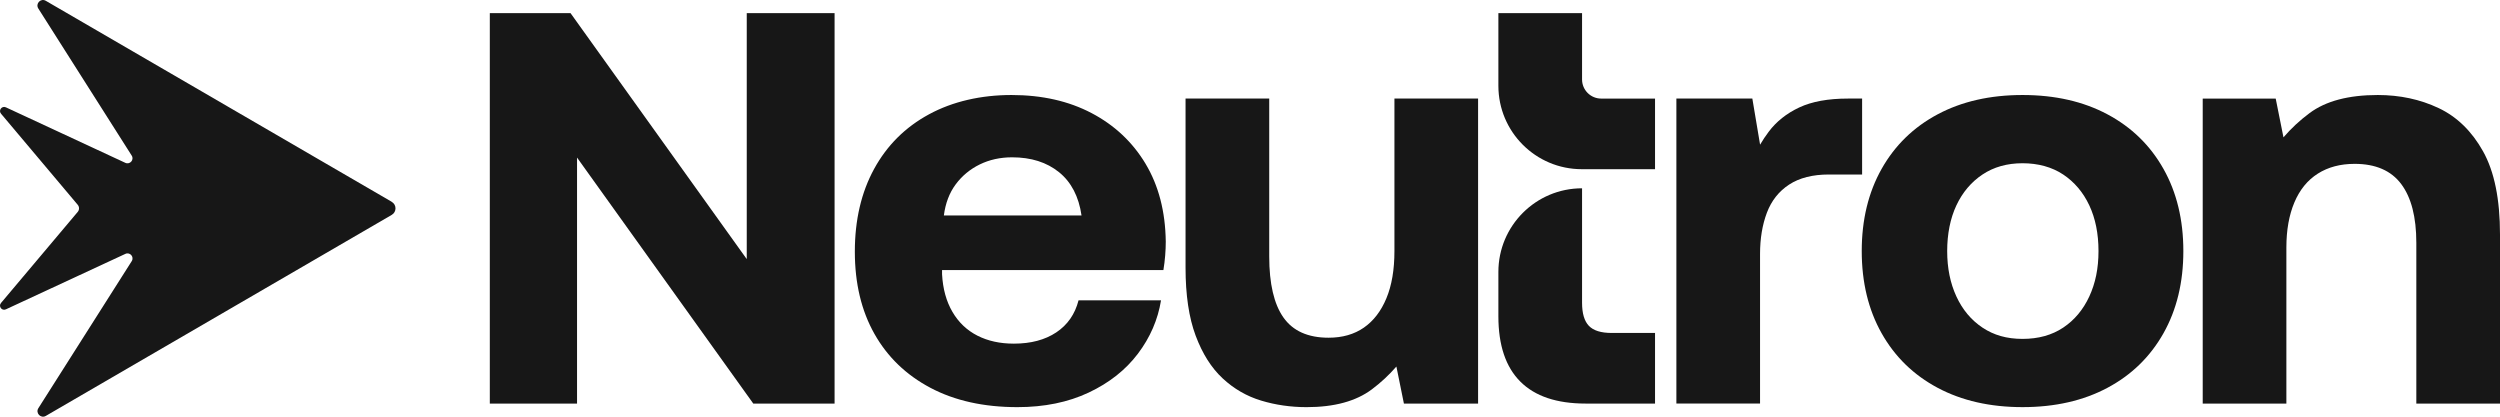
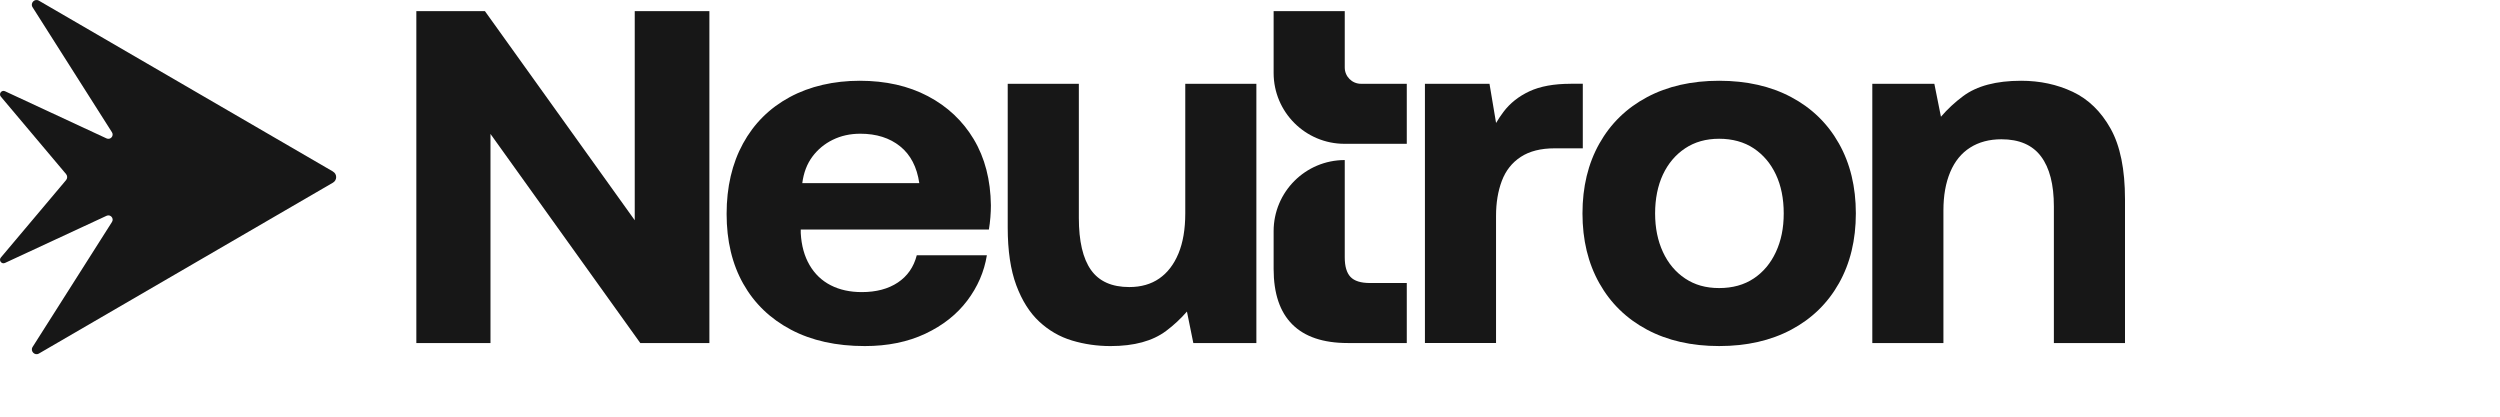
<svg xmlns="http://www.w3.org/2000/svg" id="Layer_1" data-name="Layer 1" viewBox="0 0 2257.85 376.34">
  <defs>
    <style>
      .cls-1 {
        fill: #171717;
      }
    </style>
  </defs>
-   <path class="cls-1" d="M674.42,11.85v222.16L515.26,11.85h-72.89v352.63h78.78v-222.16l159.17,222.16h73.42V11.85h-79.32Z" />
-   <path class="cls-1" d="M1034.65,147.98c-11.79-19.65-28.05-34.92-48.77-45.82-20.72-10.9-44.84-16.35-72.35-16.35s-53.06,5.81-74.49,17.42c-21.44,11.61-37.96,28.05-49.58,49.3-11.61,21.26-17.42,46.18-17.42,74.76s5.9,53.32,17.69,74.22c11.79,20.9,28.67,37.16,50.64,48.77,21.97,11.61,48.14,17.42,78.51,17.42,24.29,0,45.73-4.38,64.31-13.13,18.58-8.75,33.4-20.45,44.48-35.1,11.08-14.65,18.05-30.73,20.9-48.23h-74.49c-3.21,12.5-9.91,22.15-20.1,28.94-10.18,6.79-22.96,10.18-38.32,10.18-12.5,0-23.49-2.41-32.96-7.24-9.46-4.82-16.97-11.97-22.51-21.44-5.54-9.47-8.67-20.81-9.38-34.03v-3.75h199.9c.72-4.29,1.25-8.66,1.61-13.13s.53-8.66.53-12.59c-.36-27.15-6.43-50.55-18.22-70.2ZM852.44,194.6c1.43-11.08,5-20.45,10.72-28.14,5.72-7.68,12.95-13.67,21.7-17.95,8.75-4.29,18.49-6.43,29.21-6.43,17.15,0,31.26,4.47,42.34,13.4,11.08,8.93,17.86,21.97,20.36,39.12h-124.33Z" />
-   <path class="cls-1" d="M1259.37,89.02v137.73c0,16.79-2.41,30.99-7.24,42.61-4.82,11.61-11.61,20.45-20.36,26.53-8.75,6.07-19.38,9.11-31.89,9.11-18.58,0-32.15-6.07-40.73-18.22-8.57-12.15-12.86-30.55-12.86-55.2V89.02h-75.57v152.74c0,24.65,3.04,45.11,9.11,61.36,6.07,16.26,14.2,29.12,24.38,38.59,10.18,9.47,21.79,16.17,34.83,20.1,13.04,3.93,26.71,5.9,41,5.9,25.01,0,44.66-5.36,58.95-16.08,8.15-6.1,15.52-12.97,22.15-20.59l6.79,33.45h66.99V89.02h-75.57Z" />
-   <path class="cls-1" d="M1455.61,300.71c-9.65,0-16.52-2.14-20.63-6.43-4.11-4.29-6.16-11.25-6.16-20.9v-103.32c-41.74,0-75.57,33.83-75.57,75.56v40.08c0,26.08,6.61,45.73,19.83,58.95,13.22,13.22,32.87,19.83,58.95,19.83h62.7v-63.77h-39.12ZM1494.73,152.8v-63.77h-48.63c-9.56,0-17.28-7.75-17.28-17.28V11.85h-75.57v65.63c0,41.6,33.72,75.32,75.32,75.32h66.16Z" />
-   <path class="cls-1" d="M1668.9,89.02c-17.86,0-32.51,2.68-43.95,8.04-11.43,5.36-20.63,12.68-27.6,21.97-2.75,3.66-5.34,7.53-7.75,11.63l-6.99-41.65h-68.6v275.46h75.56v-135.05c0-13.93,2.05-26.35,6.16-37.25,4.11-10.9,10.81-19.38,20.1-25.46,9.29-6.07,21.26-9.11,35.91-9.11h30.01v-68.6h-12.86Z" />
-   <path class="cls-1" d="M1953.92,152.53c-11.97-21.26-28.85-37.69-50.65-49.3-21.79-11.61-47.34-17.42-76.63-17.42s-54.84,5.81-76.64,17.42c-21.79,11.61-38.67,28.05-50.64,49.3-11.97,21.26-17.95,46-17.95,74.22s5.98,52.97,17.95,74.22c11.97,21.26,28.85,37.69,50.64,49.3,21.79,11.61,47.34,17.42,76.64,17.42s54.84-5.81,76.63-17.42c21.8-11.61,38.68-28.05,50.65-49.3,11.97-21.26,17.95-46,17.95-74.22s-5.98-52.97-17.95-74.22ZM1886.93,267.75c-5.54,11.97-13.4,21.35-23.58,28.14-10.18,6.79-22.42,10.18-36.71,10.18s-25.99-3.39-36.17-10.18c-10.18-6.79-18.05-16.17-23.58-28.14-5.54-11.97-8.31-25.63-8.31-41s2.77-29.48,8.31-41.27c5.54-11.79,13.4-21.08,23.58-27.87,10.18-6.79,22.24-10.18,36.17-10.18s26.53,3.39,36.71,10.18c10.18,6.79,18.05,16.08,23.58,27.87,5.54,11.79,8.31,25.55,8.31,41.27s-2.77,29.03-8.31,41Z" />
-   <path class="cls-1" d="M2242.58,136.72c-10.18-18.22-23.58-31.26-40.19-39.12-16.62-7.86-34.95-11.79-54.93-11.79-26.46,0-47,5.45-61.63,16.35-8.75,6.5-16.59,13.8-23.54,21.88l-7.01-35.01h-65.92v275.46h75.56v-140.95c0-15.72,2.41-29.3,7.23-40.73,4.82-11.43,11.86-20.1,21.17-25.99,9.27-5.89,20.36-8.84,33.23-8.84,18.91,0,32.96,6.07,42.07,18.22,9.11,12.15,13.66,29.83,13.66,53.06v145.23h75.57v-152.74c0-31.8-5.09-56.81-15.28-75.03Z" />
-   <path class="cls-1" d="M353.79,182.25L41.33.71c-4.53-2.63-9.53,2.59-6.72,6.99l84.34,132.82c2.46,3.82-1.63,8.44-5.76,6.54L5.31,96.93c-3.68-1.67-7.03,2.86-4.31,5.85l69.22,82.2c1.54,1.85,1.54,4.53,0,6.36L.98,273.54c-2.68,2.99.63,7.53,4.31,5.85l107.94-50.11c4.13-1.9,8.17,2.72,5.76,6.54l-84.34,132.82c-2.81,4.4,2.23,9.62,6.72,6.99l312.42-181.56c4.53-2.64,4.53-9.18,0-11.75v-.07Z" />
+   <g transform="scale(0.85)">
+     <path class="cls-1" d="M674.42,11.85v222.16L515.26,11.85h-72.89v352.63h78.78v-222.16l159.17,222.16h73.42V11.85h-79.32Z" />
+     <path class="cls-1" d="M1034.65,147.98c-11.79-19.65-28.05-34.92-48.77-45.82-20.72-10.9-44.84-16.35-72.35-16.35s-53.06,5.81-74.49,17.42c-21.44,11.61-37.96,28.05-49.58,49.3-11.61,21.26-17.42,46.18-17.42,74.76s5.9,53.32,17.69,74.22c11.79,20.9,28.67,37.16,50.64,48.77,21.97,11.61,48.14,17.42,78.51,17.42,24.29,0,45.73-4.38,64.31-13.13,18.58-8.75,33.4-20.45,44.48-35.1,11.08-14.65,18.05-30.73,20.9-48.23h-74.49c-3.21,12.5-9.91,22.15-20.1,28.94-10.18,6.79-22.96,10.18-38.32,10.18-12.5,0-23.49-2.41-32.96-7.24-9.46-4.82-16.97-11.97-22.51-21.44-5.54-9.47-8.67-20.81-9.38-34.03v-3.75h199.9c.72-4.29,1.25-8.66,1.61-13.13s.53-8.66.53-12.59c-.36-27.15-6.43-50.55-18.22-70.2ZM852.44,194.6c1.43-11.08,5-20.45,10.72-28.14,5.72-7.68,12.95-13.67,21.7-17.95,8.75-4.29,18.49-6.43,29.21-6.43,17.15,0,31.26,4.47,42.34,13.4,11.08,8.93,17.86,21.97,20.36,39.12h-124.33Z" />
+     <path class="cls-1" d="M1259.37,89.02v137.73c0,16.79-2.41,30.99-7.24,42.61-4.82,11.61-11.61,20.45-20.36,26.53-8.75,6.07-19.38,9.11-31.89,9.11-18.58,0-32.15-6.07-40.73-18.22-8.57-12.15-12.86-30.55-12.86-55.2V89.02h-75.57v152.74c0,24.65,3.04,45.11,9.11,61.36,6.07,16.26,14.2,29.12,24.38,38.59,10.18,9.47,21.79,16.17,34.83,20.1,13.04,3.93,26.71,5.9,41,5.9,25.01,0,44.66-5.36,58.95-16.08,8.15-6.1,15.52-12.97,22.15-20.59l6.79,33.45h66.99V89.02h-75.57Z" />
+     <path class="cls-1" d="M1455.61,300.71c-9.65,0-16.52-2.14-20.63-6.43-4.11-4.29-6.16-11.25-6.16-20.9v-103.32c-41.74,0-75.57,33.83-75.57,75.56v40.08c0,26.08,6.61,45.73,19.83,58.95,13.22,13.22,32.87,19.83,58.95,19.83h62.7v-63.77h-39.12ZM1494.73,152.8v-63.77h-48.63c-9.56,0-17.28-7.75-17.28-17.28V11.85h-75.57v65.63c0,41.6,33.72,75.32,75.32,75.32h66.16Z" />
+     <path class="cls-1" d="M1668.9,89.02c-17.86,0-32.51,2.68-43.95,8.04-11.43,5.36-20.63,12.68-27.6,21.97-2.75,3.66-5.34,7.53-7.75,11.63l-6.99-41.65h-68.6v275.46h75.56v-135.05c0-13.93,2.05-26.35,6.16-37.25,4.11-10.9,10.81-19.38,20.1-25.46,9.29-6.07,21.26-9.11,35.91-9.11h30.01v-68.6h-12.86Z" />
+     <path class="cls-1" d="M1953.92,152.53c-11.97-21.26-28.85-37.69-50.65-49.3-21.79-11.61-47.34-17.42-76.63-17.42s-54.84,5.81-76.64,17.42c-21.79,11.61-38.67,28.05-50.64,49.3-11.97,21.26-17.95,46-17.95,74.22s5.98,52.97,17.95,74.22c11.97,21.26,28.85,37.69,50.64,49.3,21.79,11.61,47.34,17.42,76.64,17.42s54.84-5.81,76.63-17.42c21.8-11.61,38.68-28.05,50.65-49.3,11.97-21.26,17.95-46,17.95-74.22s-5.98-52.97-17.95-74.22ZM1886.93,267.75c-5.54,11.97-13.4,21.35-23.58,28.14-10.18,6.79-22.42,10.18-36.71,10.18s-25.99-3.39-36.17-10.18c-10.18-6.79-18.05-16.17-23.58-28.14-5.54-11.97-8.31-25.63-8.31-41s2.77-29.48,8.31-41.27c5.54-11.79,13.4-21.08,23.58-27.87,10.18-6.79,22.24-10.18,36.17-10.18s26.53,3.39,36.71,10.18c10.18,6.79,18.05,16.08,23.58,27.87,5.54,11.79,8.31,25.55,8.31,41.27s-2.77,29.03-8.31,41Z" />
+     <path class="cls-1" d="M2242.58,136.72c-10.18-18.22-23.58-31.26-40.19-39.12-16.62-7.86-34.95-11.79-54.93-11.79-26.46,0-47,5.45-61.63,16.35-8.75,6.5-16.59,13.8-23.54,21.88l-7.01-35.01h-65.92v275.46h75.56v-140.95c0-15.72,2.41-29.3,7.23-40.73,4.82-11.43,11.86-20.1,21.17-25.99,9.27-5.89,20.36-8.84,33.23-8.84,18.91,0,32.96,6.07,42.07,18.22,9.11,12.15,13.66,29.83,13.66,53.06v145.23h75.57v-152.74c0-31.8-5.09-56.81-15.28-75.03Z" />
+     <path class="cls-1" d="M353.79,182.25L41.33.71c-4.53-2.63-9.53,2.59-6.72,6.99l84.34,132.82c2.46,3.82-1.63,8.44-5.76,6.54L5.31,96.93c-3.68-1.67-7.03,2.86-4.31,5.85l69.22,82.2c1.54,1.85,1.54,4.53,0,6.36L.98,273.54c-2.68,2.99.63,7.53,4.31,5.85l107.94-50.11c4.13-1.9,8.17,2.72,5.76,6.54l-84.34,132.82c-2.81,4.4,2.23,9.62,6.72,6.99l312.42-181.56c4.53-2.64,4.53-9.18,0-11.75v-.07Z" />
+   </g>
</svg>
